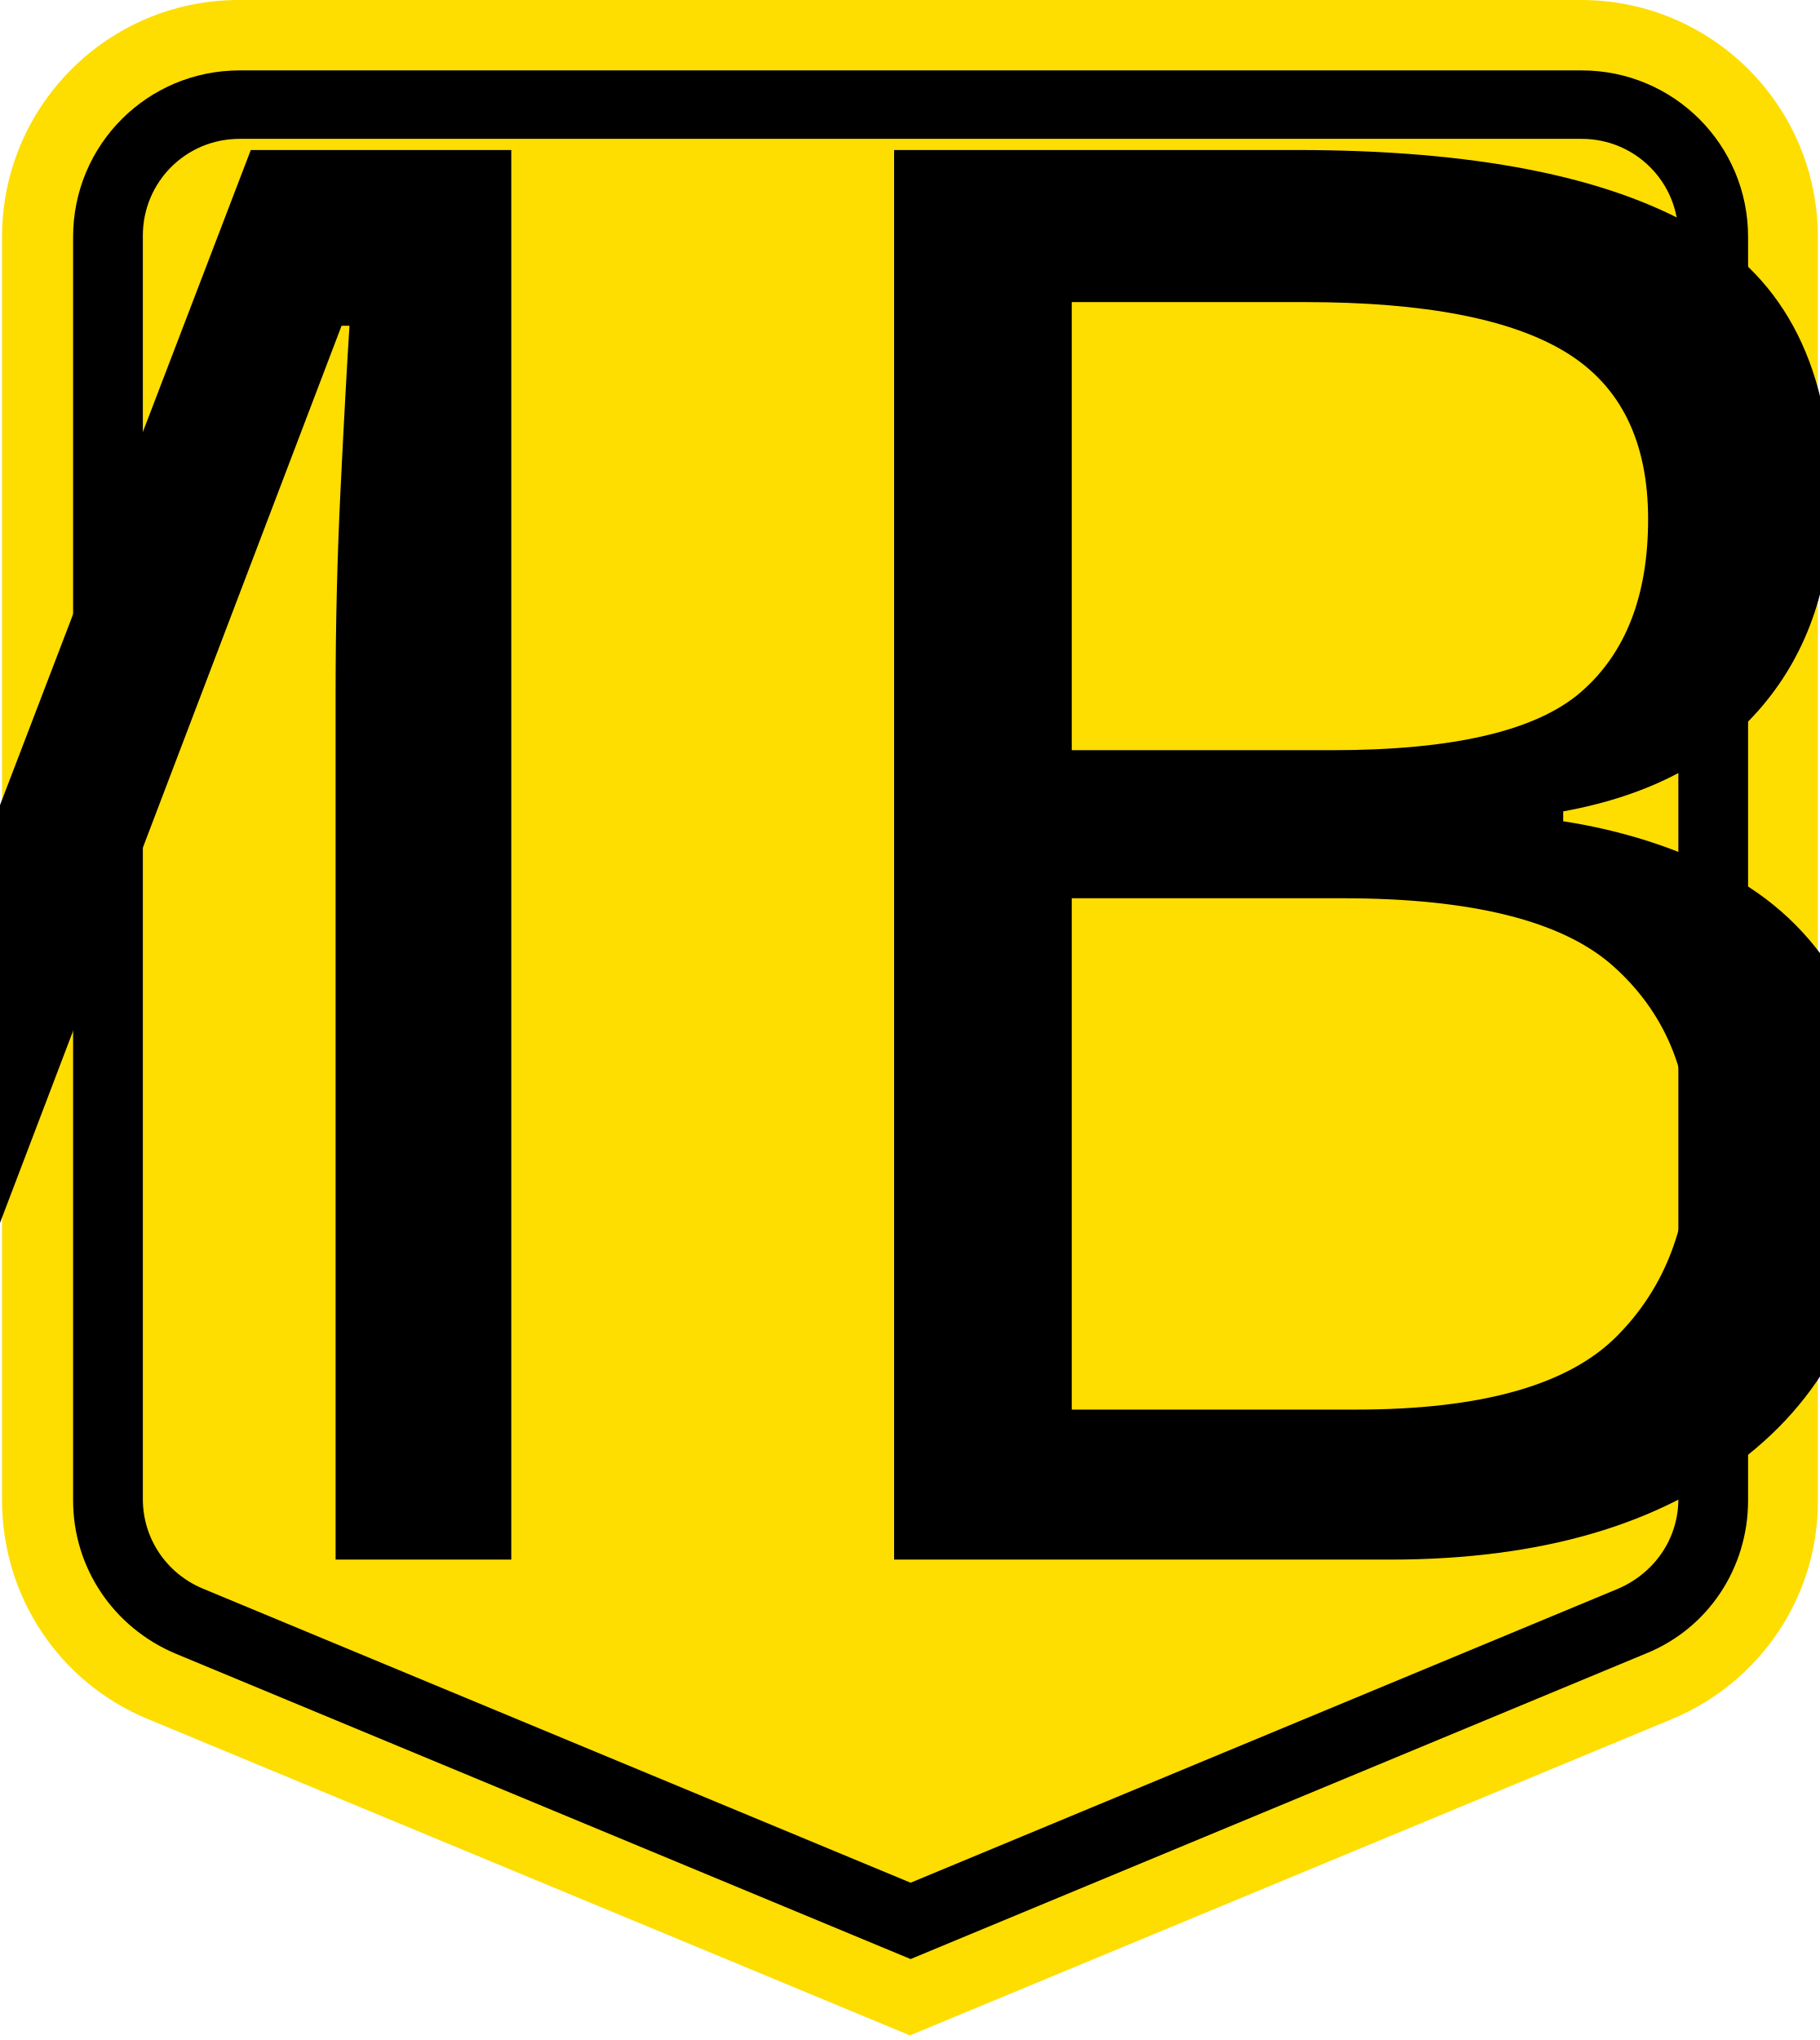
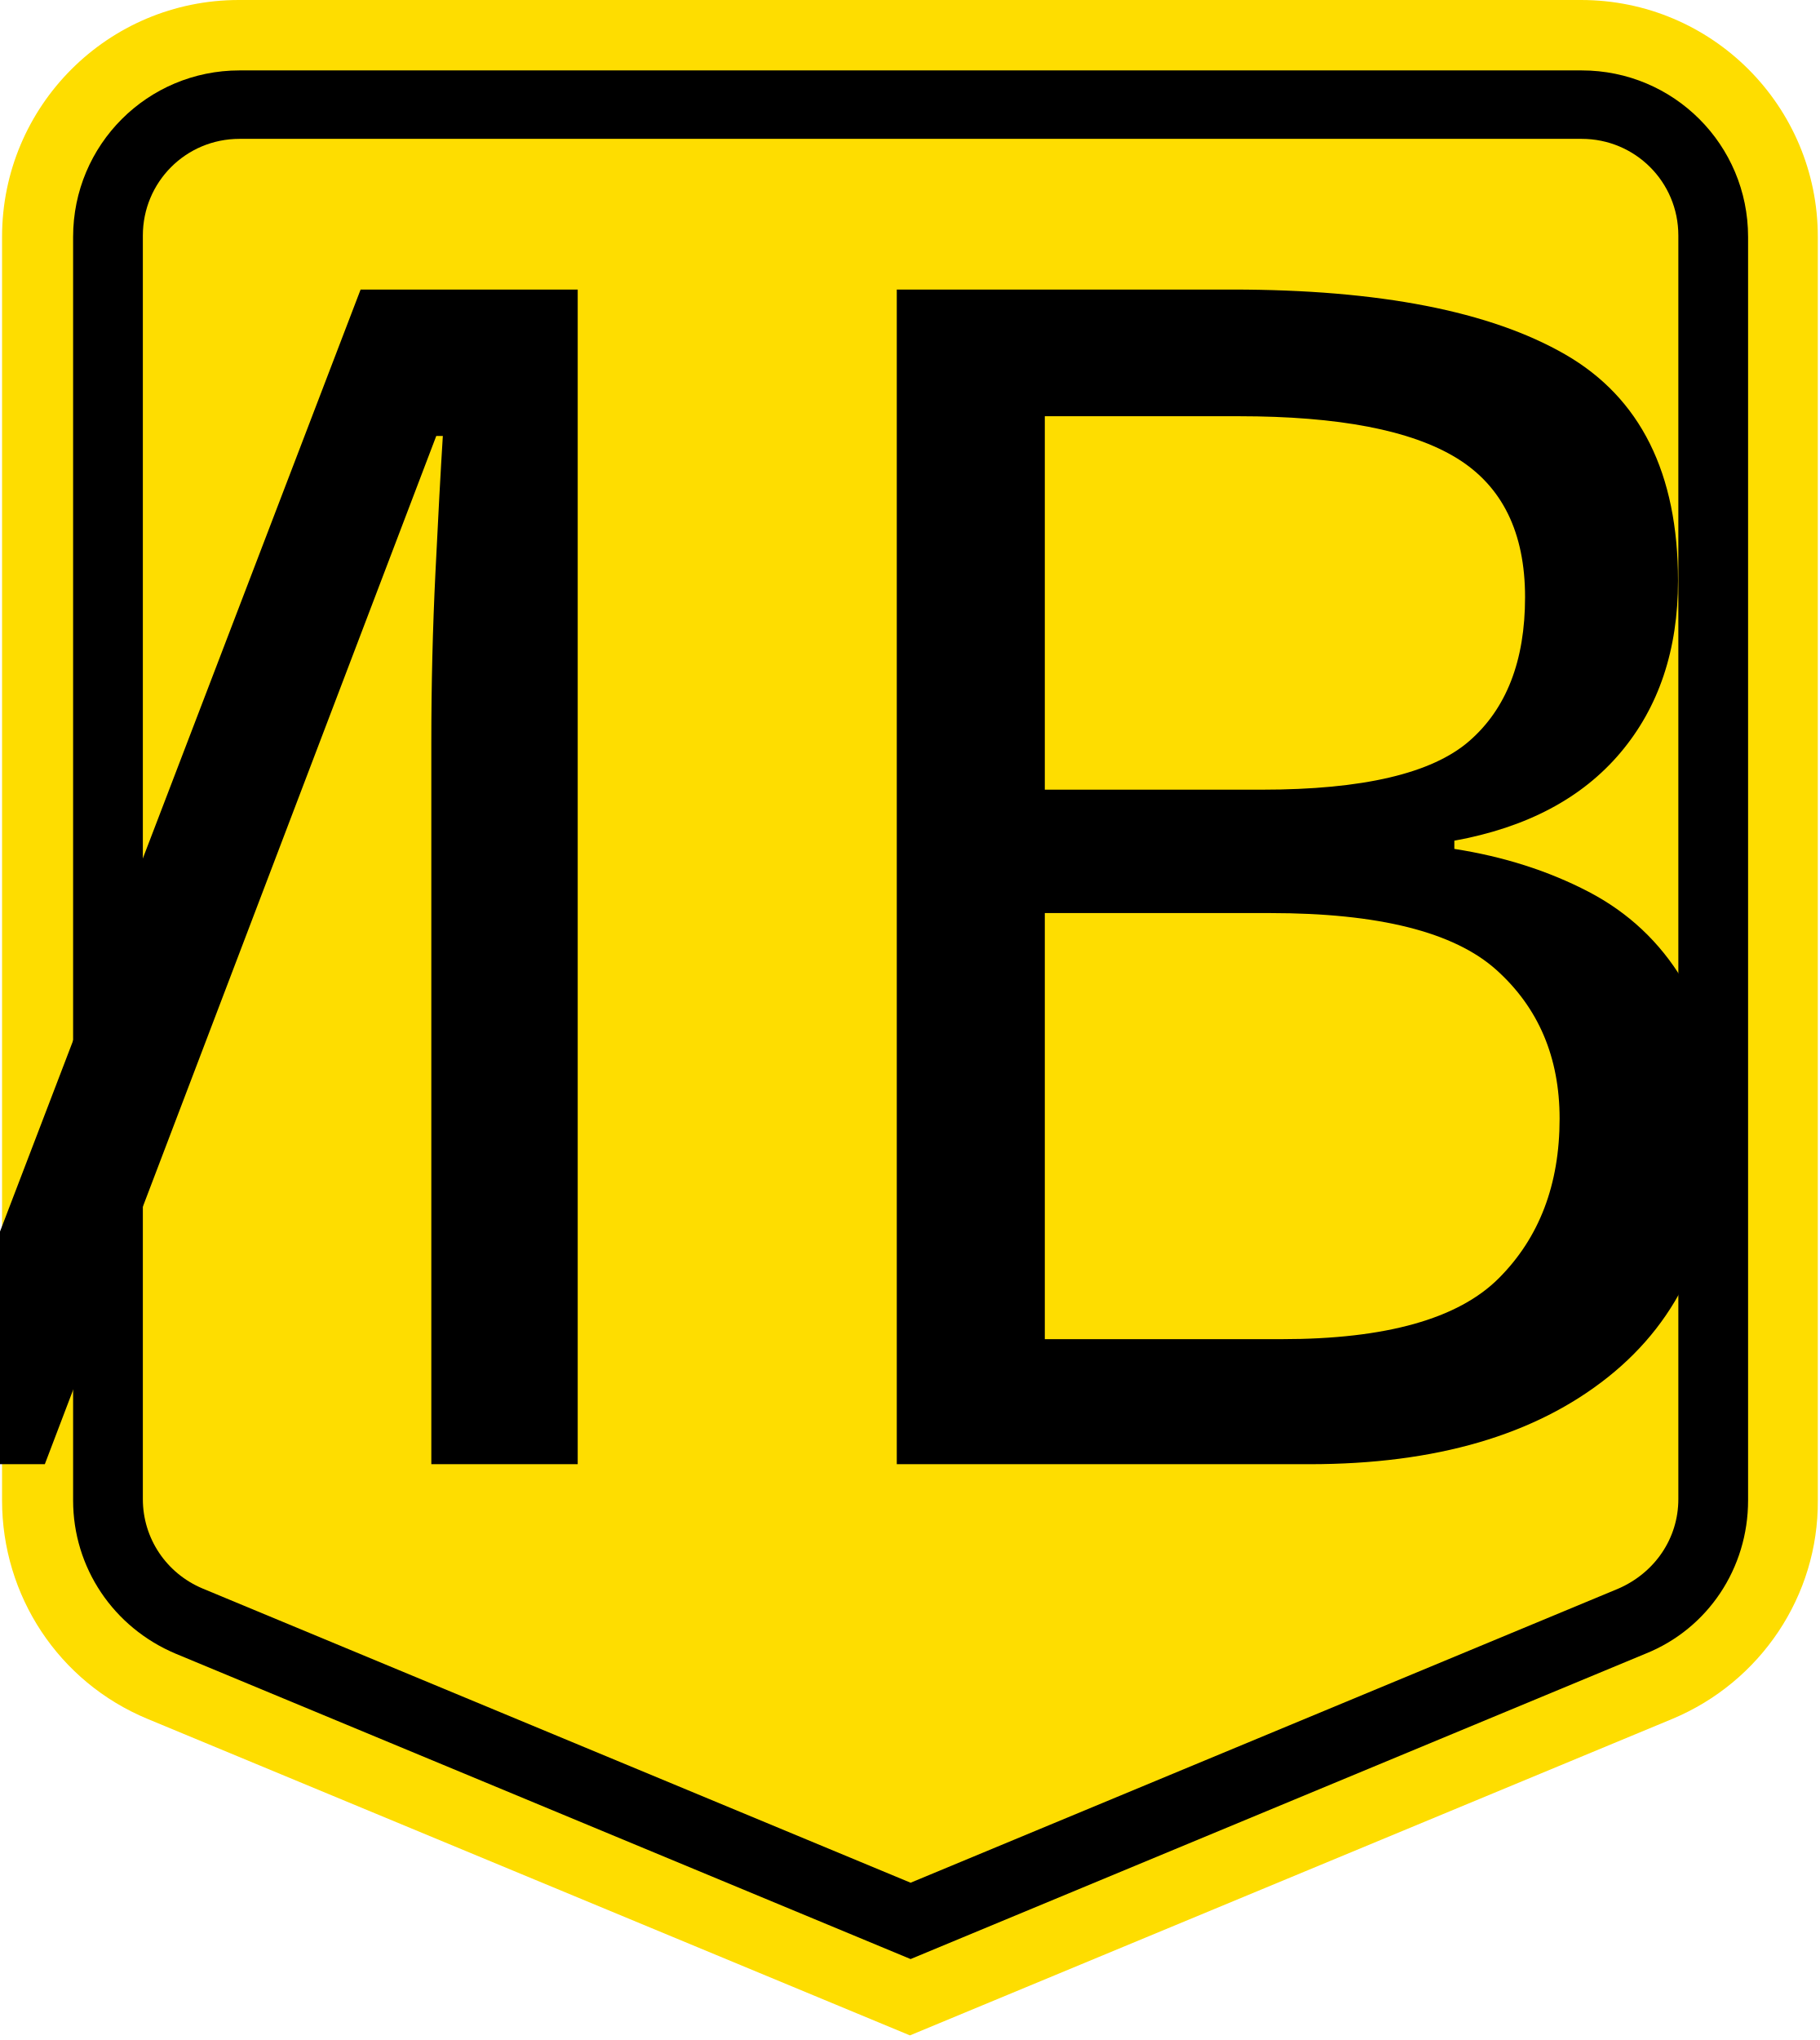
- <svg xmlns="http://www.w3.org/2000/svg" version="1.1" x="0px" y="0px" viewBox="0 0 276 310" enable-background="new 0 0 466.7 600" xml:space="preserve" id="svg2" width="276.001" height="309.3">
+ <svg xmlns="http://www.w3.org/2000/svg" version="1.1" x="0px" y="0px" viewBox="0 0 276 310" enable-background="new 0 0 466.7 600" xml:space="preserve" id="svg2" width="294.401" height="329.92">
  <defs id="defs43" />
  <g id="g12" transform="translate(-95.2,-60.3)">
-     <g id="g3403">
-       <g style="font-style:normal;font-variant:normal;font-weight:normal;font-stretch:normal;font-size:293.75px;line-height:125%;font-family:'Roadgeek 2005 Series 1W';-inkscape-font-specification:'Roadgeek 2005 Series 1W, Normal';text-align:start;letter-spacing:-5px;word-spacing:0px;writing-mode:lr-tb;text-anchor:start;fill:#000000;fill-opacity:1;stroke:none;stroke-width:1px;stroke-linecap:butt;stroke-linejoin:miter;stroke-opacity:1" id="text3349" />
+     <g id="g35">
+       <g id="g82" />
    </g>
-   </g>
-   <g id="g42">
-     <g id="g25">
-       <g transform="translate(-95.2,-60.3)" style="" id="g4182">
-         <g id="g4151">
-           <path style="fill:#fedd00;fill-opacity:1" id="path16" d="M 349.1,321.5 233.2,369.6 117.3,321.5 C 103.8,315.9 95.2,302.8 95.2,288.3 l 0,-192 c 0,-19.9 16.1,-36 36,-36 l 204,0 c 19.9,0 36,16.1 36,36 l 0,192 c 0.1,14.5 -8.7,27.6 -22.1,33.2 z" />
-           <path id="path18" d="m 121.6,311.6 c -9.5,-4 -15.6,-13.1 -15.6,-23.3 l 0,-192 C 106,82.3 117.3,71 131.3,71 l 204,0 c 14,0 25.3,11.3 25.3,25.3 l 0,192 c 0,10.3 -6.1,19.5 -15.6,23.3 L 233.3,358 121.6,311.6 Z" />
-           <path style="fill:#fedd00;fill-opacity:1" id="path20" d="m 125.7,301.7 c -5.5,-2.3 -9.1,-7.6 -9.1,-13.6 l 0,-192 c 0,-8.1 6.5,-14.7 14.7,-14.7 l 204,0 c 8.1,0 14.7,6.5 14.7,14.7 l 0,192 c 0,6 -3.6,11.2 -9.1,13.6 L 233.3,346.4 125.7,301.7 Z" />
-         </g>
+     <g id="g54">
+       <g id="g14" style="" transform="translate(4.5706492e-6)">
+         <path style="fill:#fedd00;fill-opacity:1" id="path16" d="M 349.1,321.5 233.2,369.6 117.3,321.5 C 103.8,315.9 95.2,302.8 95.2,288.3 v -192 c 0,-19.9 16.1,-36 36,-36 h 204 c 19.9,0 36,16.1 36,36 v 192 c 0.1,14.5 -8.7,27.6 -22.1,33.2 z" />
+         <path id="path18" d="M 121.6,311.6 C 112.1,307.6 106,298.5 106,288.3 V 96.3 C 106,82.3 117.3,71 131.3,71 h 204 c 14,0 25.3,11.3 25.3,25.3 v 192 c 0,10.3 -6.1,19.5 -15.6,23.3 L 233.3,358 Z" />
+         <path style="fill:#fedd00" id="path20" d="m 125.7,301.7 c -5.5,-2.3 -9.1,-7.6 -9.1,-13.6 v -192 c 0,-8.1 6.5,-14.7 14.7,-14.7 h 204 c 8.1,0 14.7,6.5 14.7,14.7 v 192 c 0,6 -3.6,11.2 -9.1,13.6 l -107.6,44.7 z" />
      </g>
    </g>
  </g>
-   <text letter-spacing="0px" text-anchor="middle" word-spacing="0px" text-align="center" font-size="300px" line-height="100%" y="0" x="0" font-family="'Roadgeek 2005 Series 1B'" fill="#000000">
-     <tspan y="237" x="138">***NUMBER***</tspan>
+   <text letter-spacing="0px" text-anchor="middle" word-spacing="0px" text-align="center" font-size="250px" line-height="100%" y="0" x="0" font-family="'Roadgeek 2005 Series 1B'" fill="#000000">
+     <tspan y="222.5" x="138">***NUMBER***</tspan>
  </text>
</svg>
